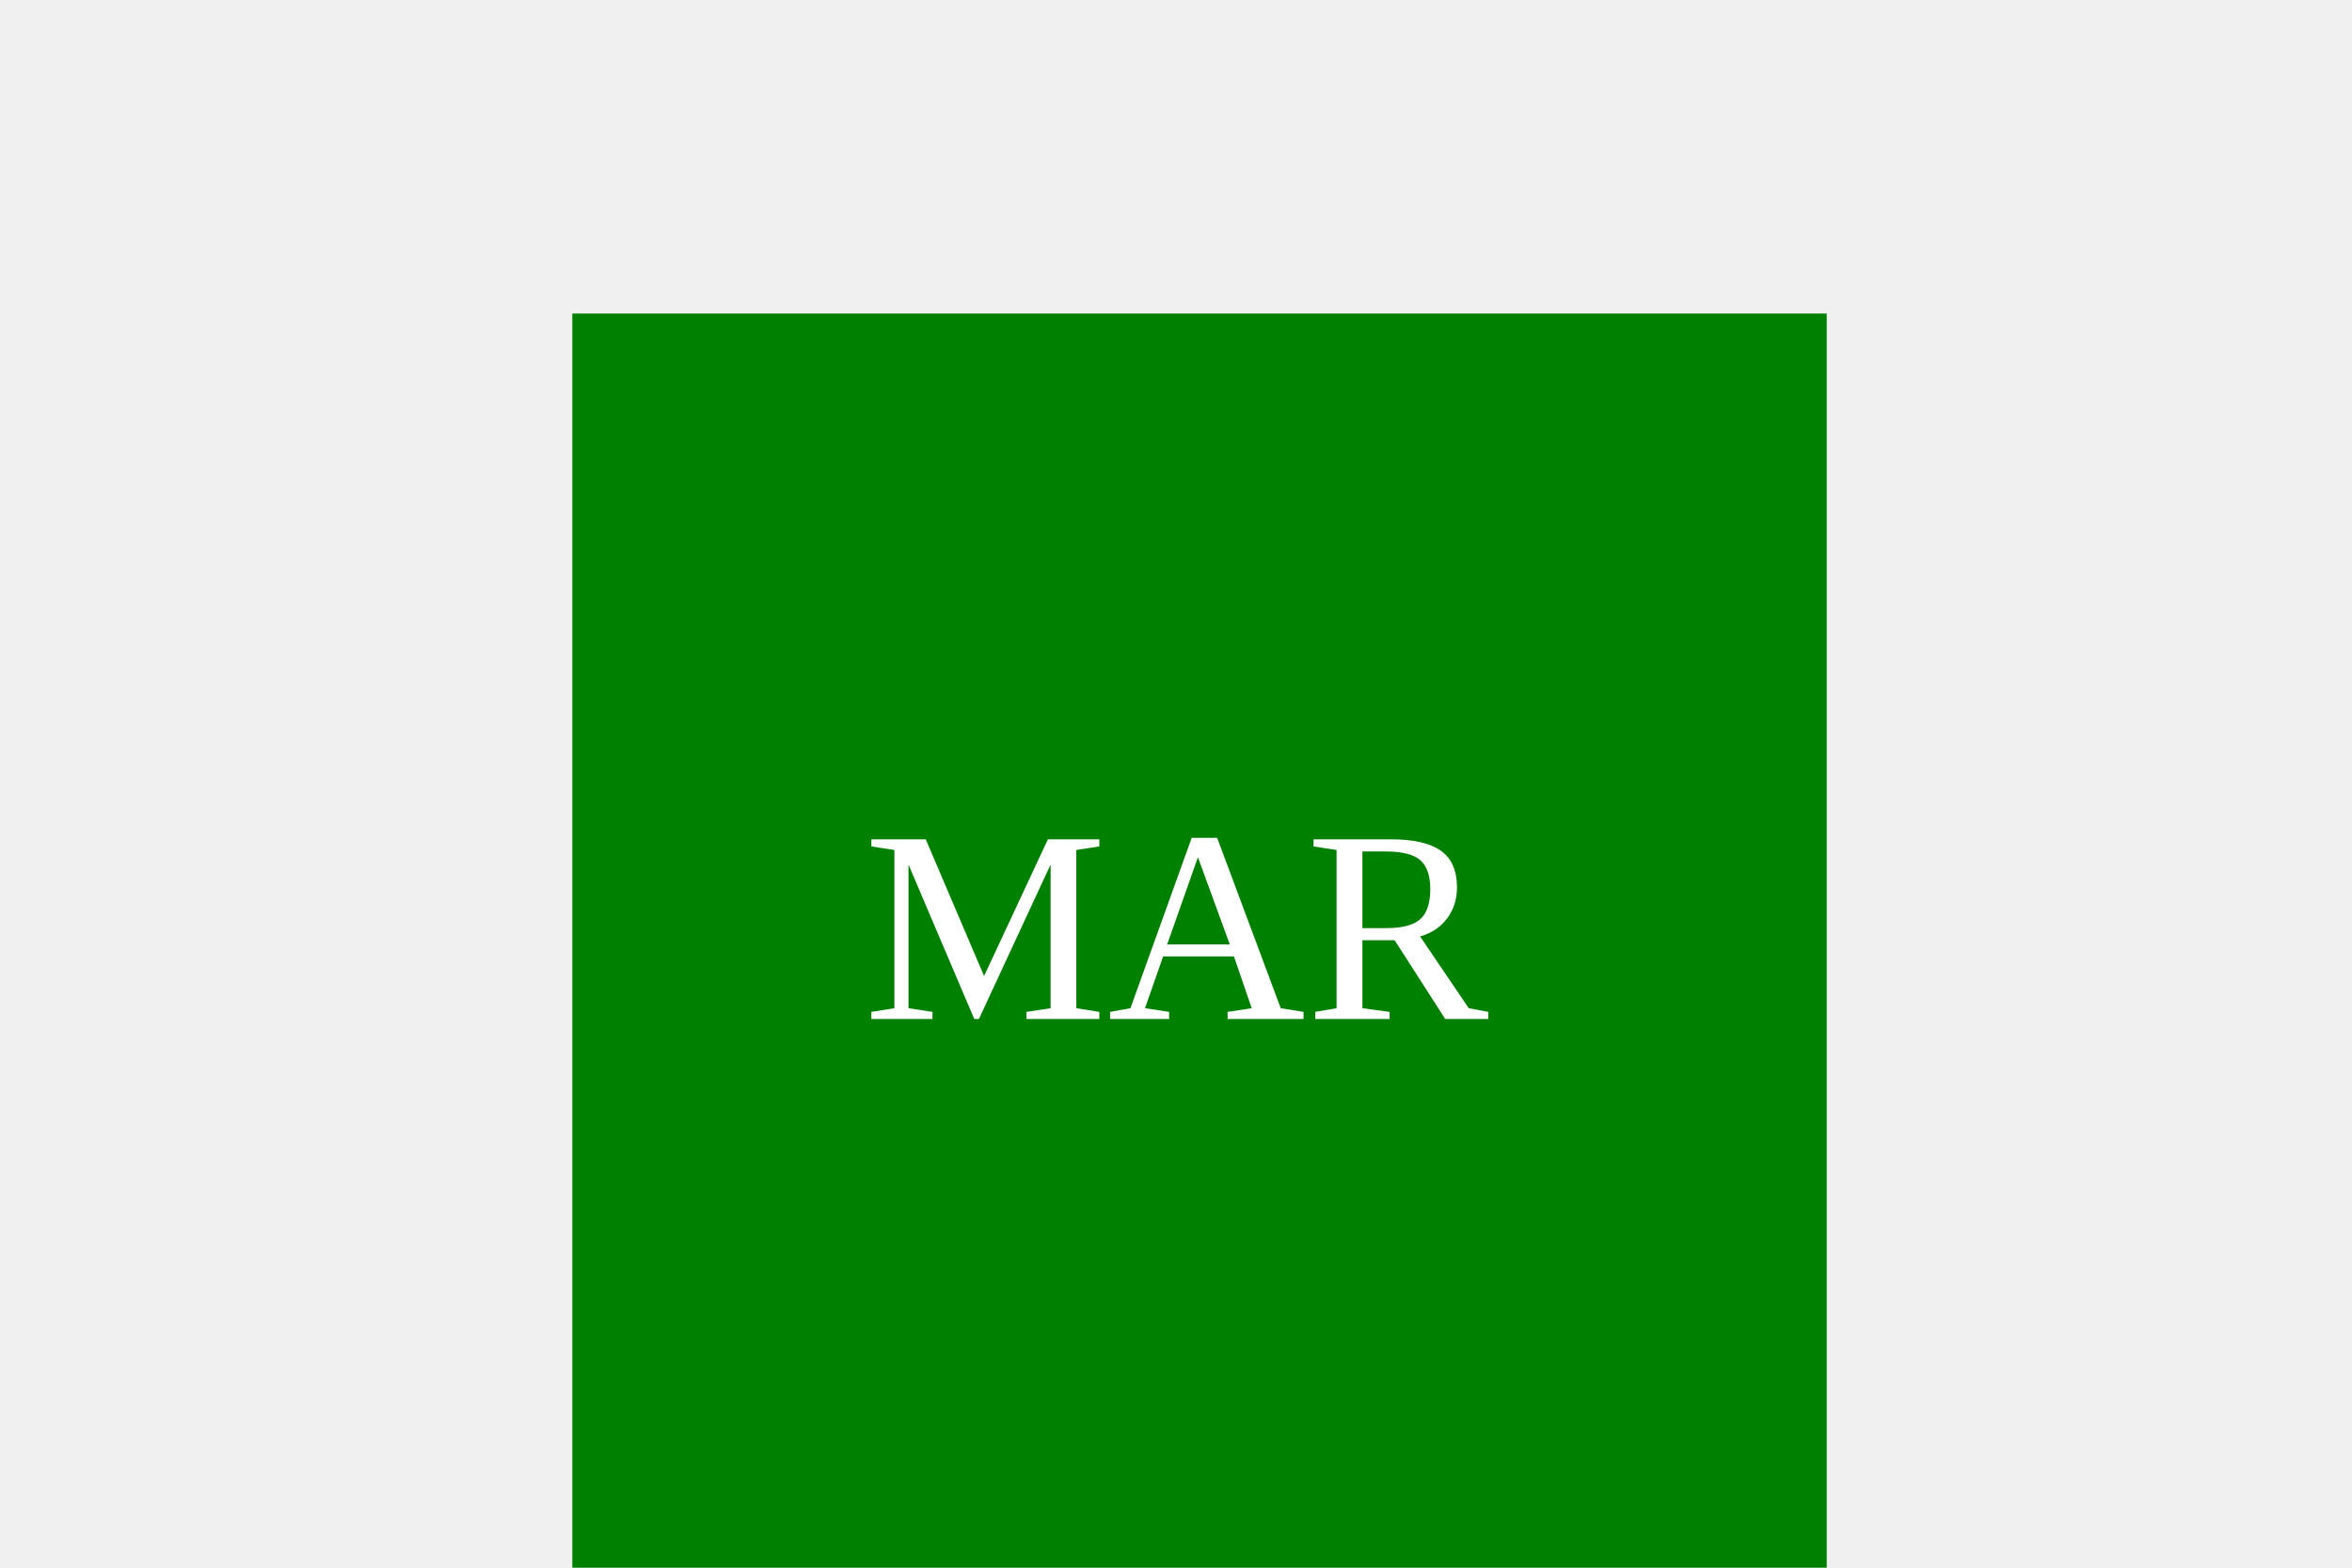
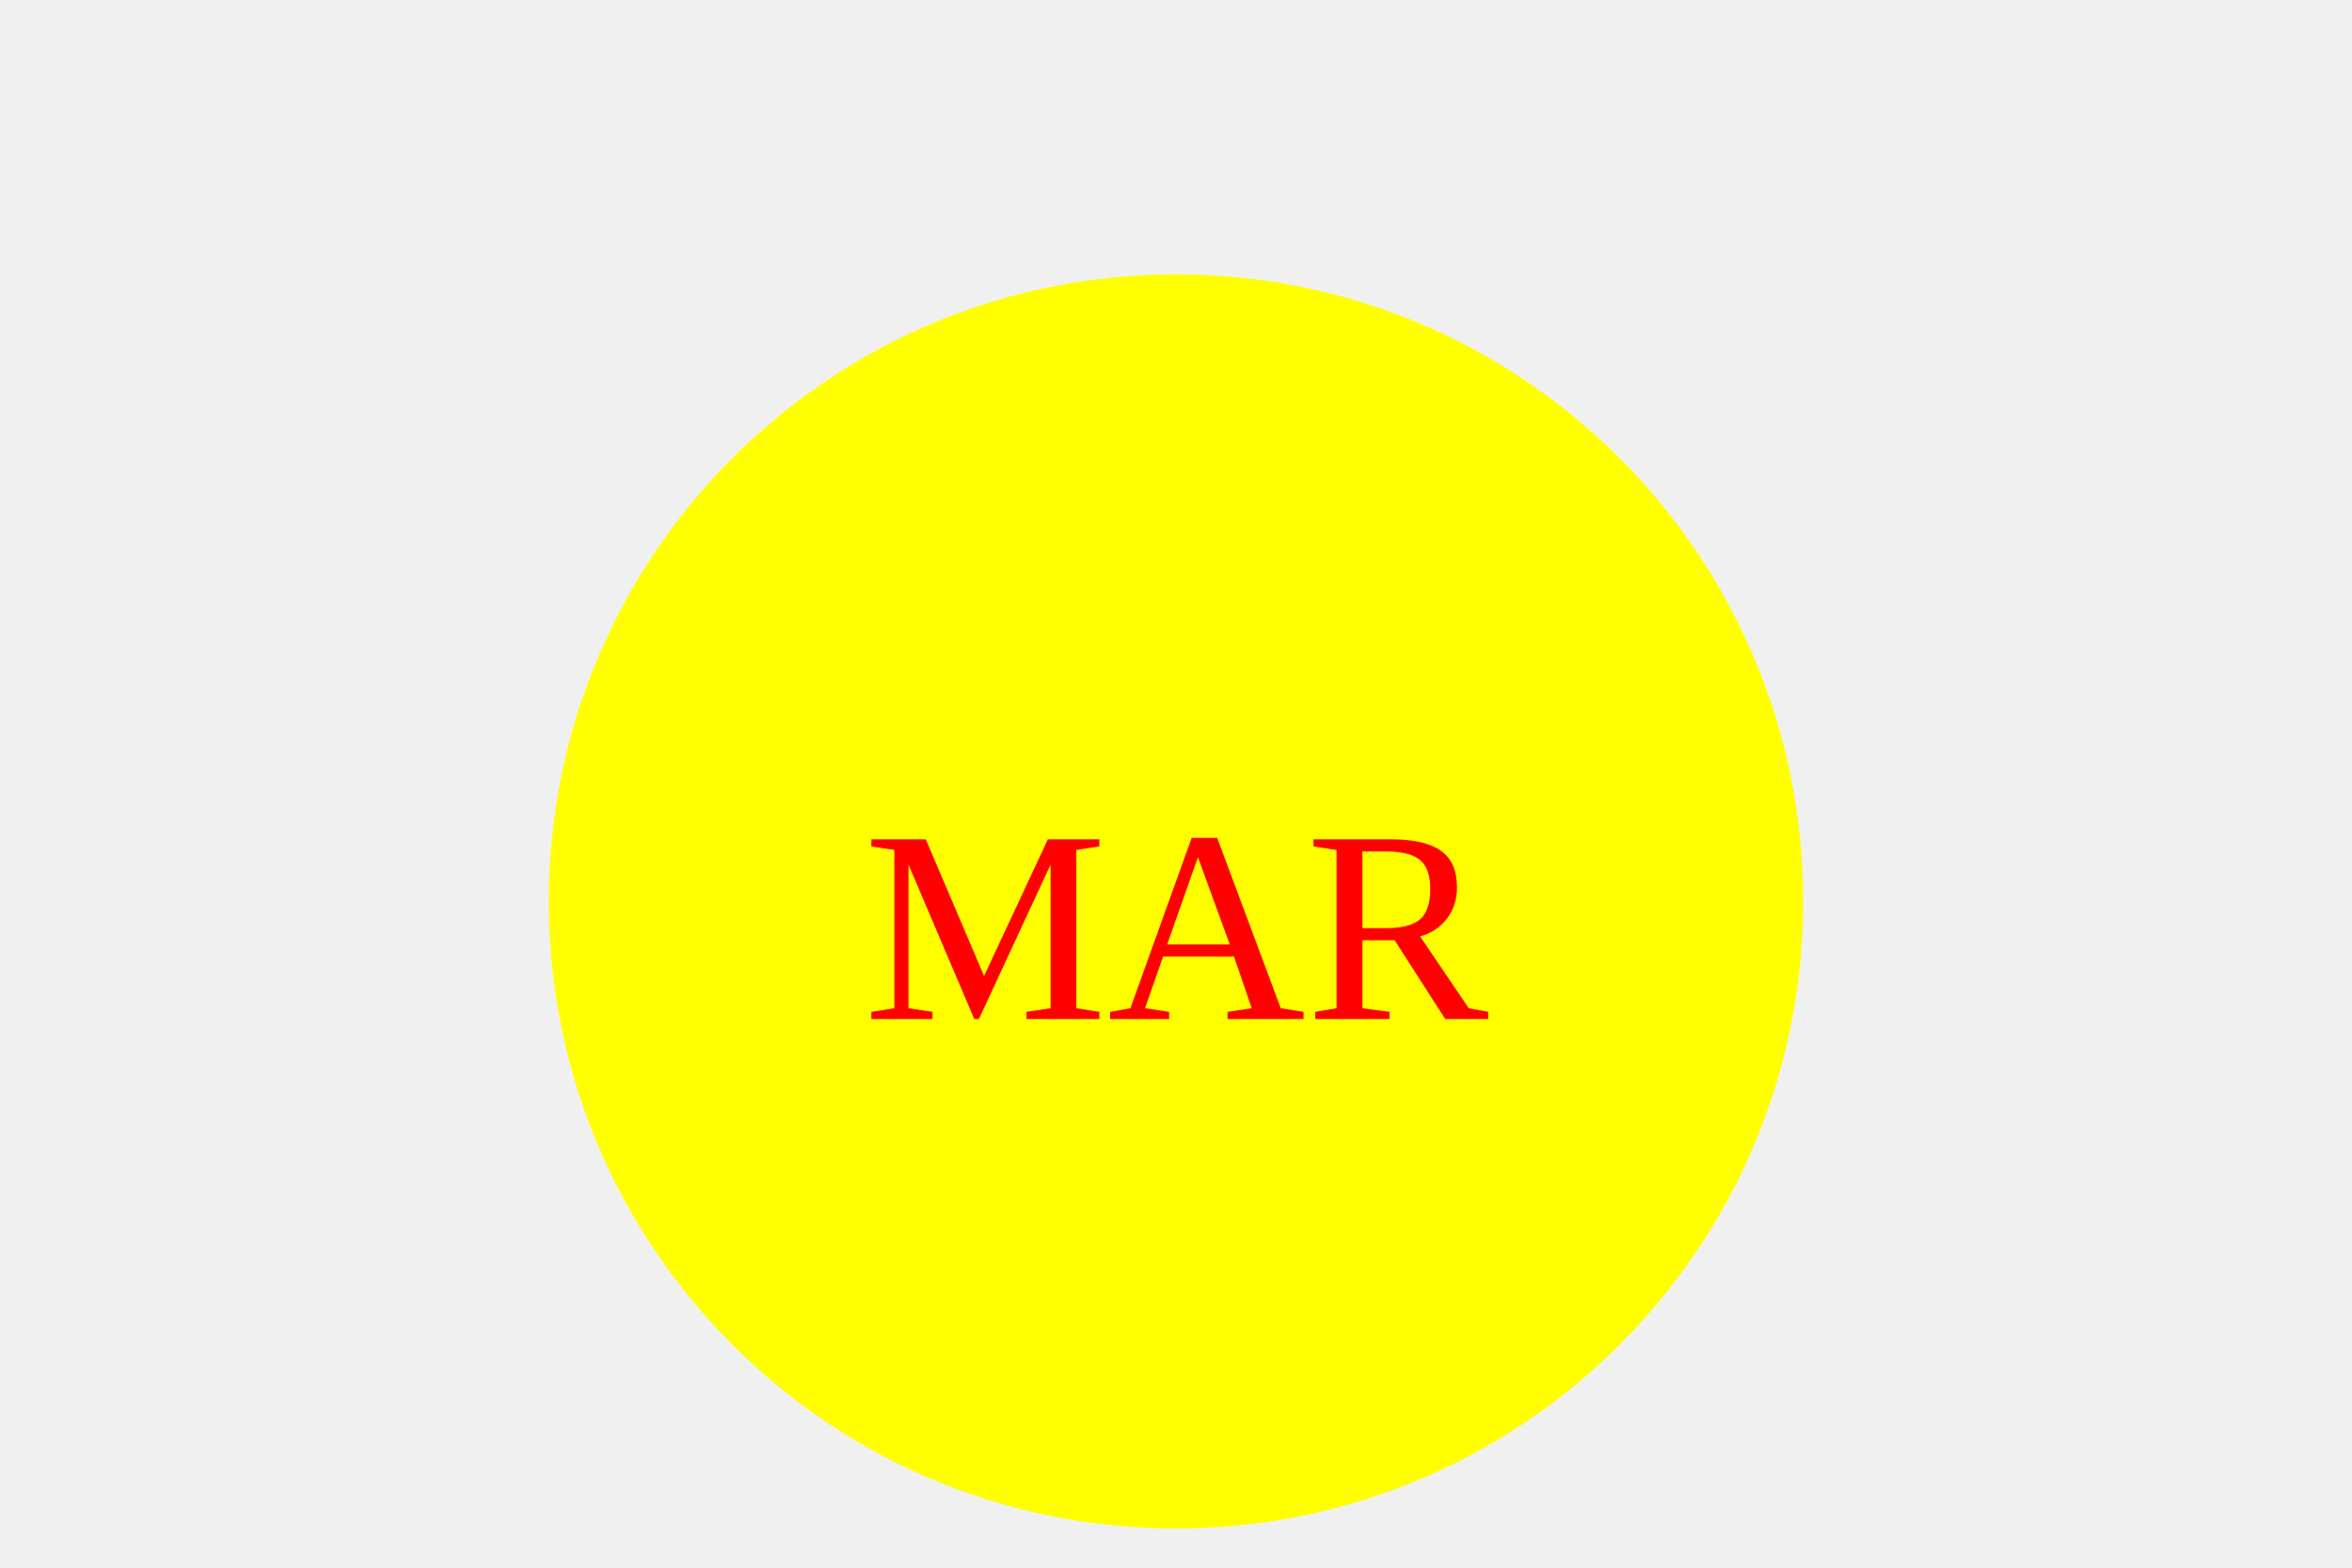
<svg xmlns="http://www.w3.org/2000/svg" version="1.1" width="300" height="200">
-   <g>Square<rect x="73" y="40" width="160" height="160" fill="green" />
-     <text x="150" y="130" text-anchor="middle" font-size="35" fill="white">MAR</text>
+   <g>Circle<circle cx="150" cy="115" r="80" fill="yellow" />
+     <text x="150" y="130" text-anchor="middle" font-size="35" fill="red">MAR</text>
  </g>
</svg>
